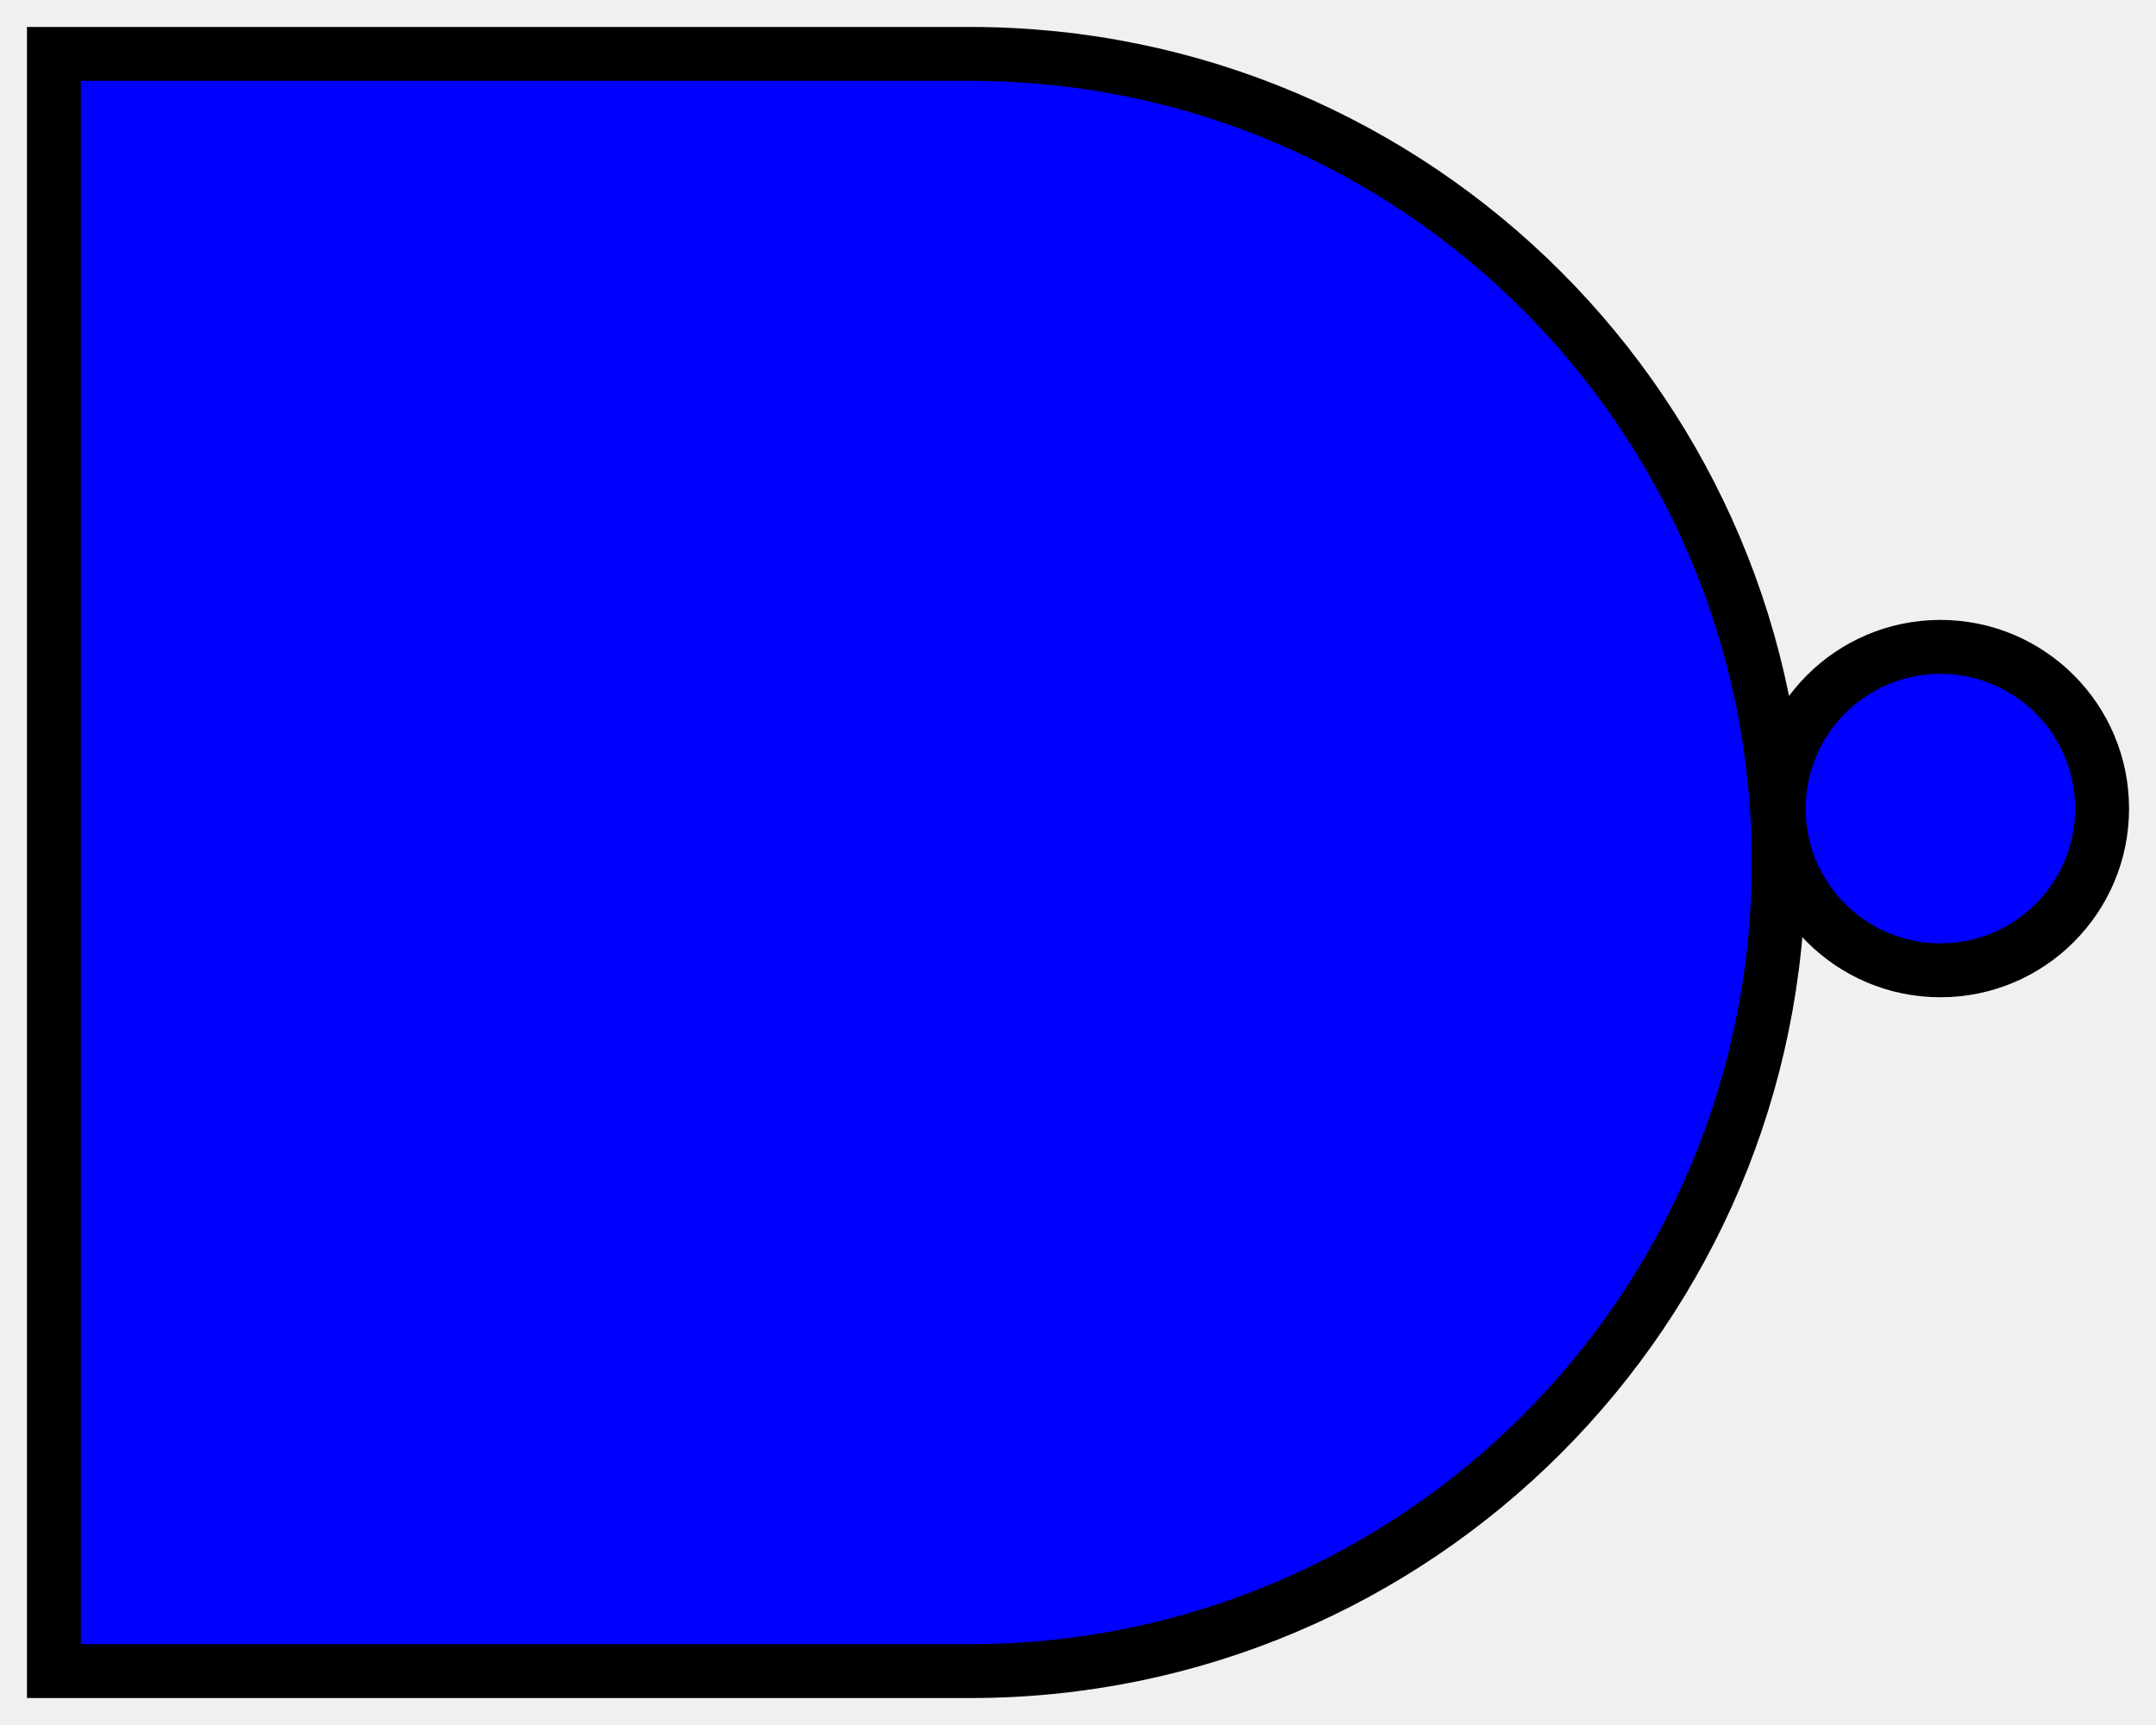
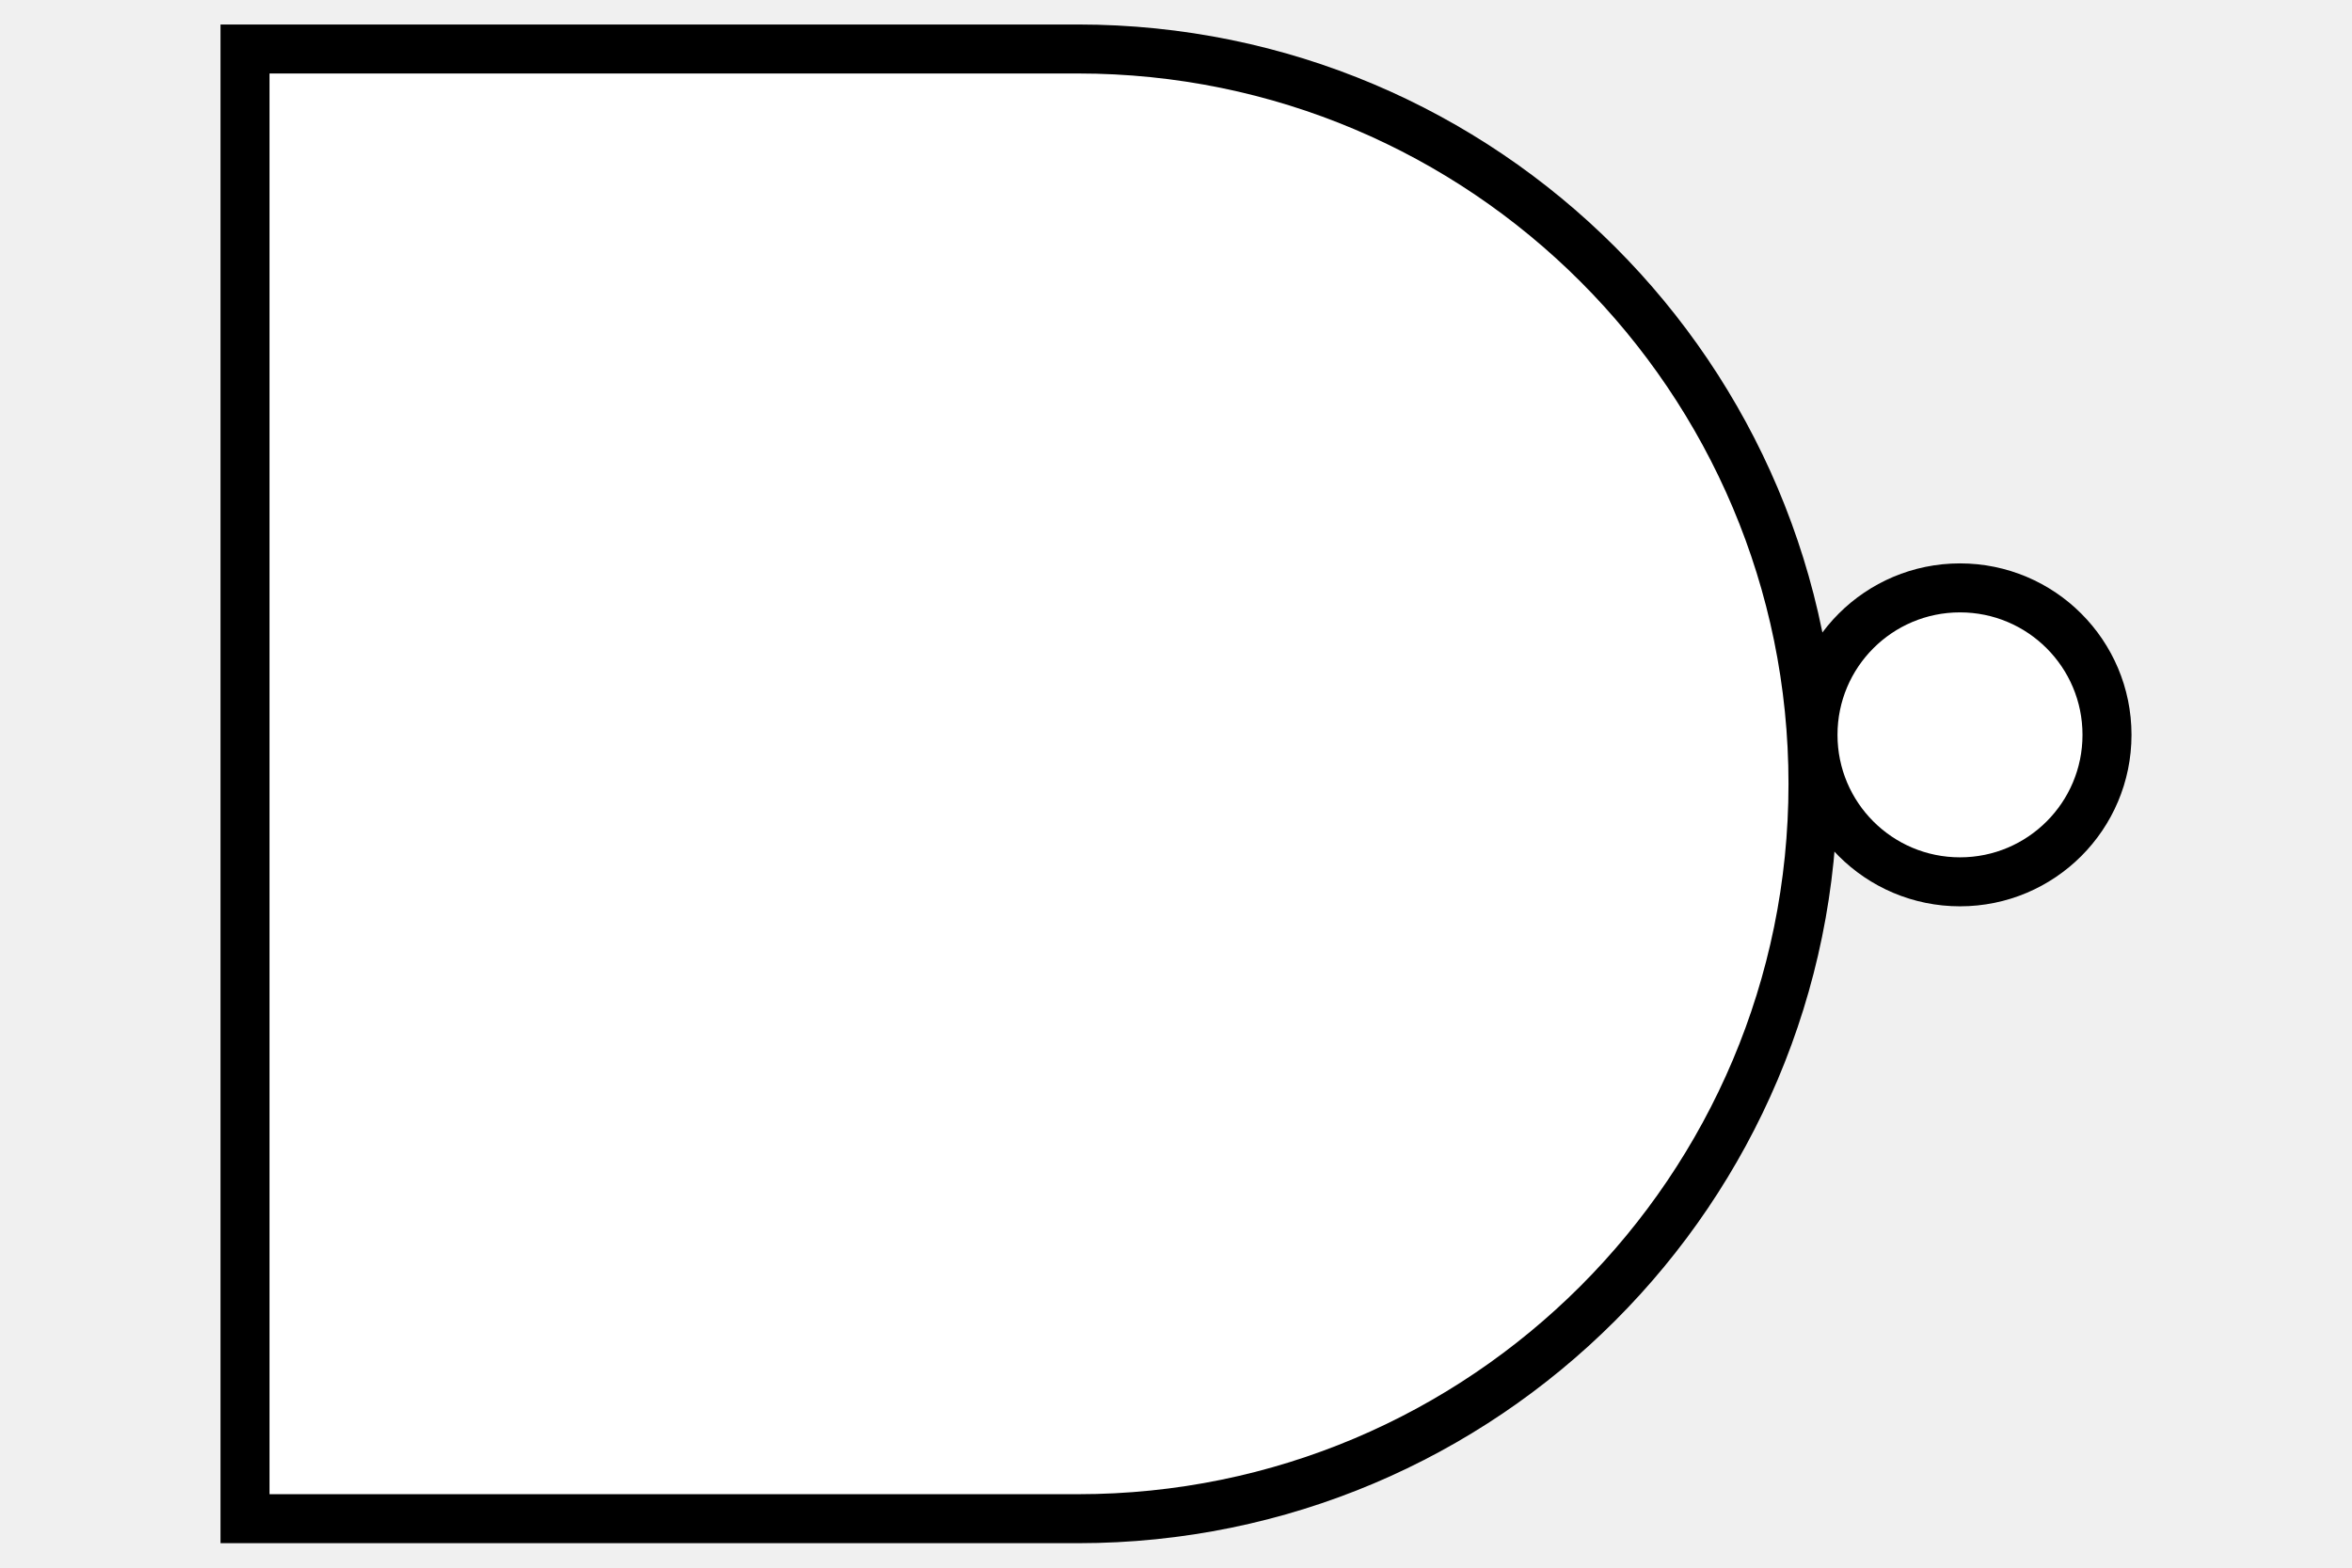
- <svg xmlns="http://www.w3.org/2000/svg" width="40" height="32" viewBox="0 0 40 32">
-   <path d="  M 18 1   a 15 15 0 0 1 0 30   H 1  V 1  Z" style="fill:blue;stroke:#000000;stroke-width:1" />
-   <circle cx="36" cy="15" r="3" style="fill:blue;stroke:#000000;stroke-width:1" />
+ <svg xmlns="http://www.w3.org/2000/svg" width="48" height="32" viewBox="0 0 48 32">
+   <path d="  M 22 1  a 15 15 0 0 1 0 30  H 5  V 1  Z" style="fill:white;stroke:#000000;stroke-width:1" />
+   <circle cx="40" cy="15" r="3" style="fill:white;stroke:#000000;stroke-width:1" />
</svg>
